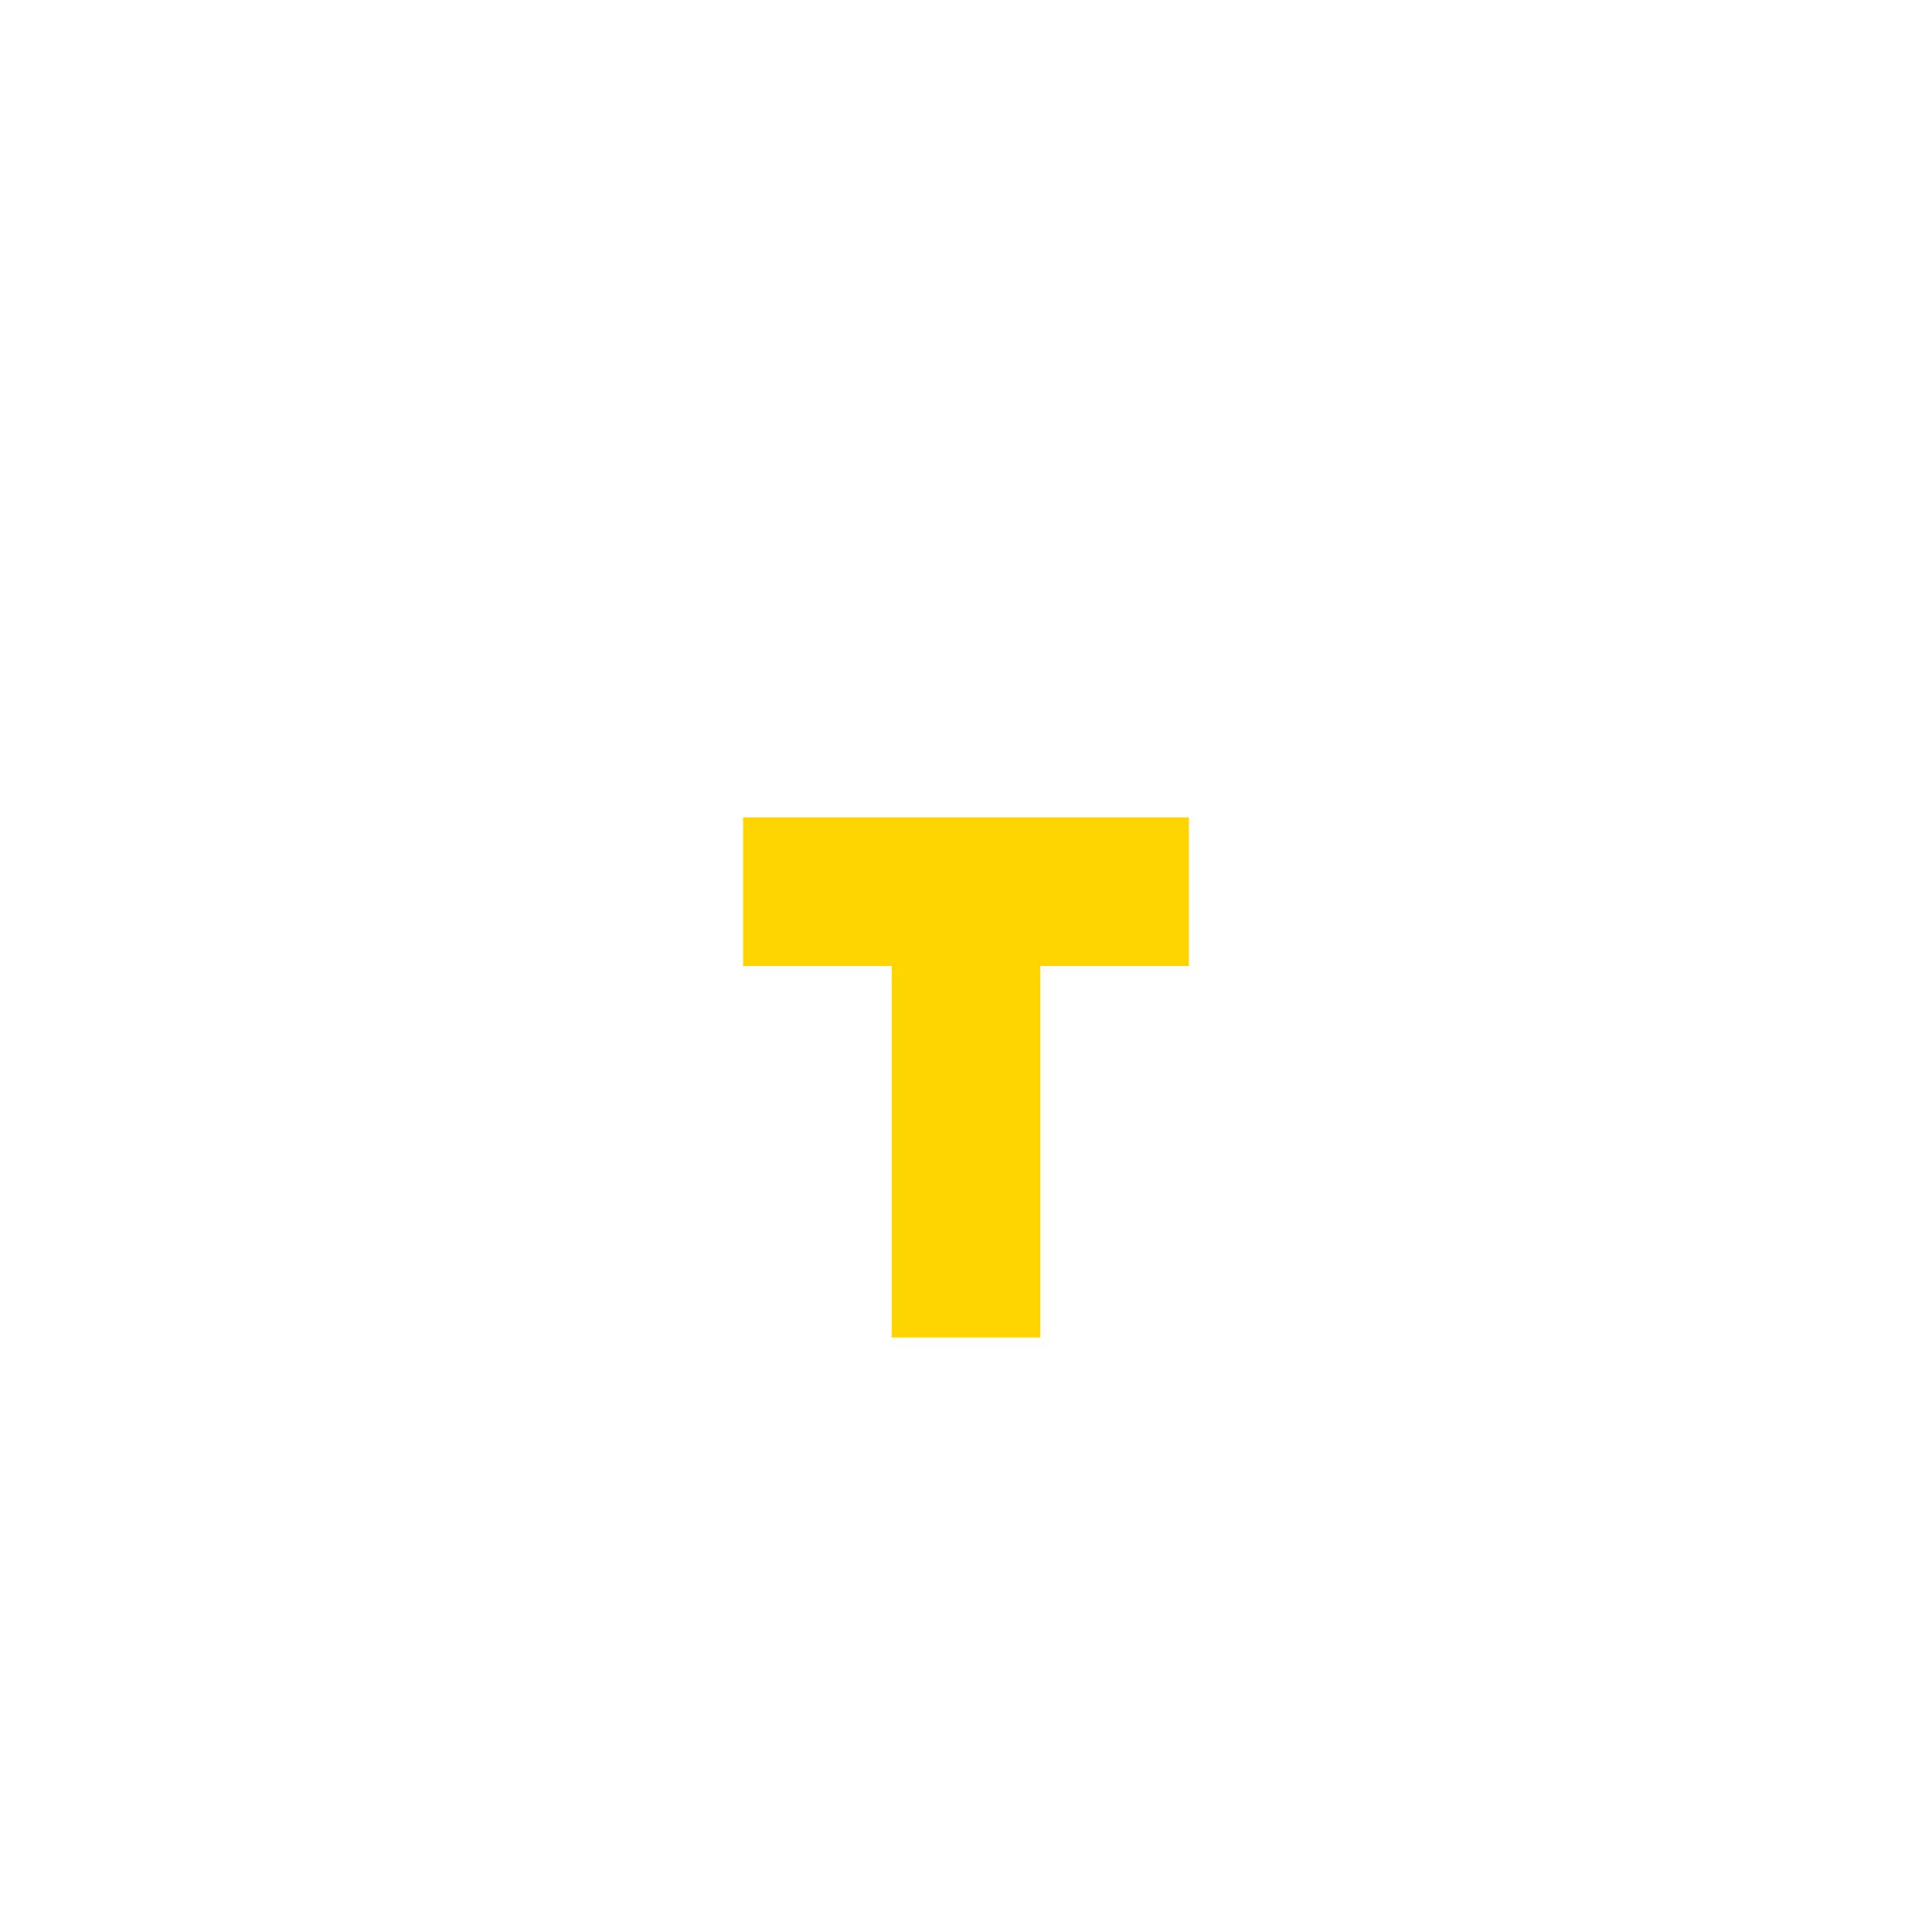
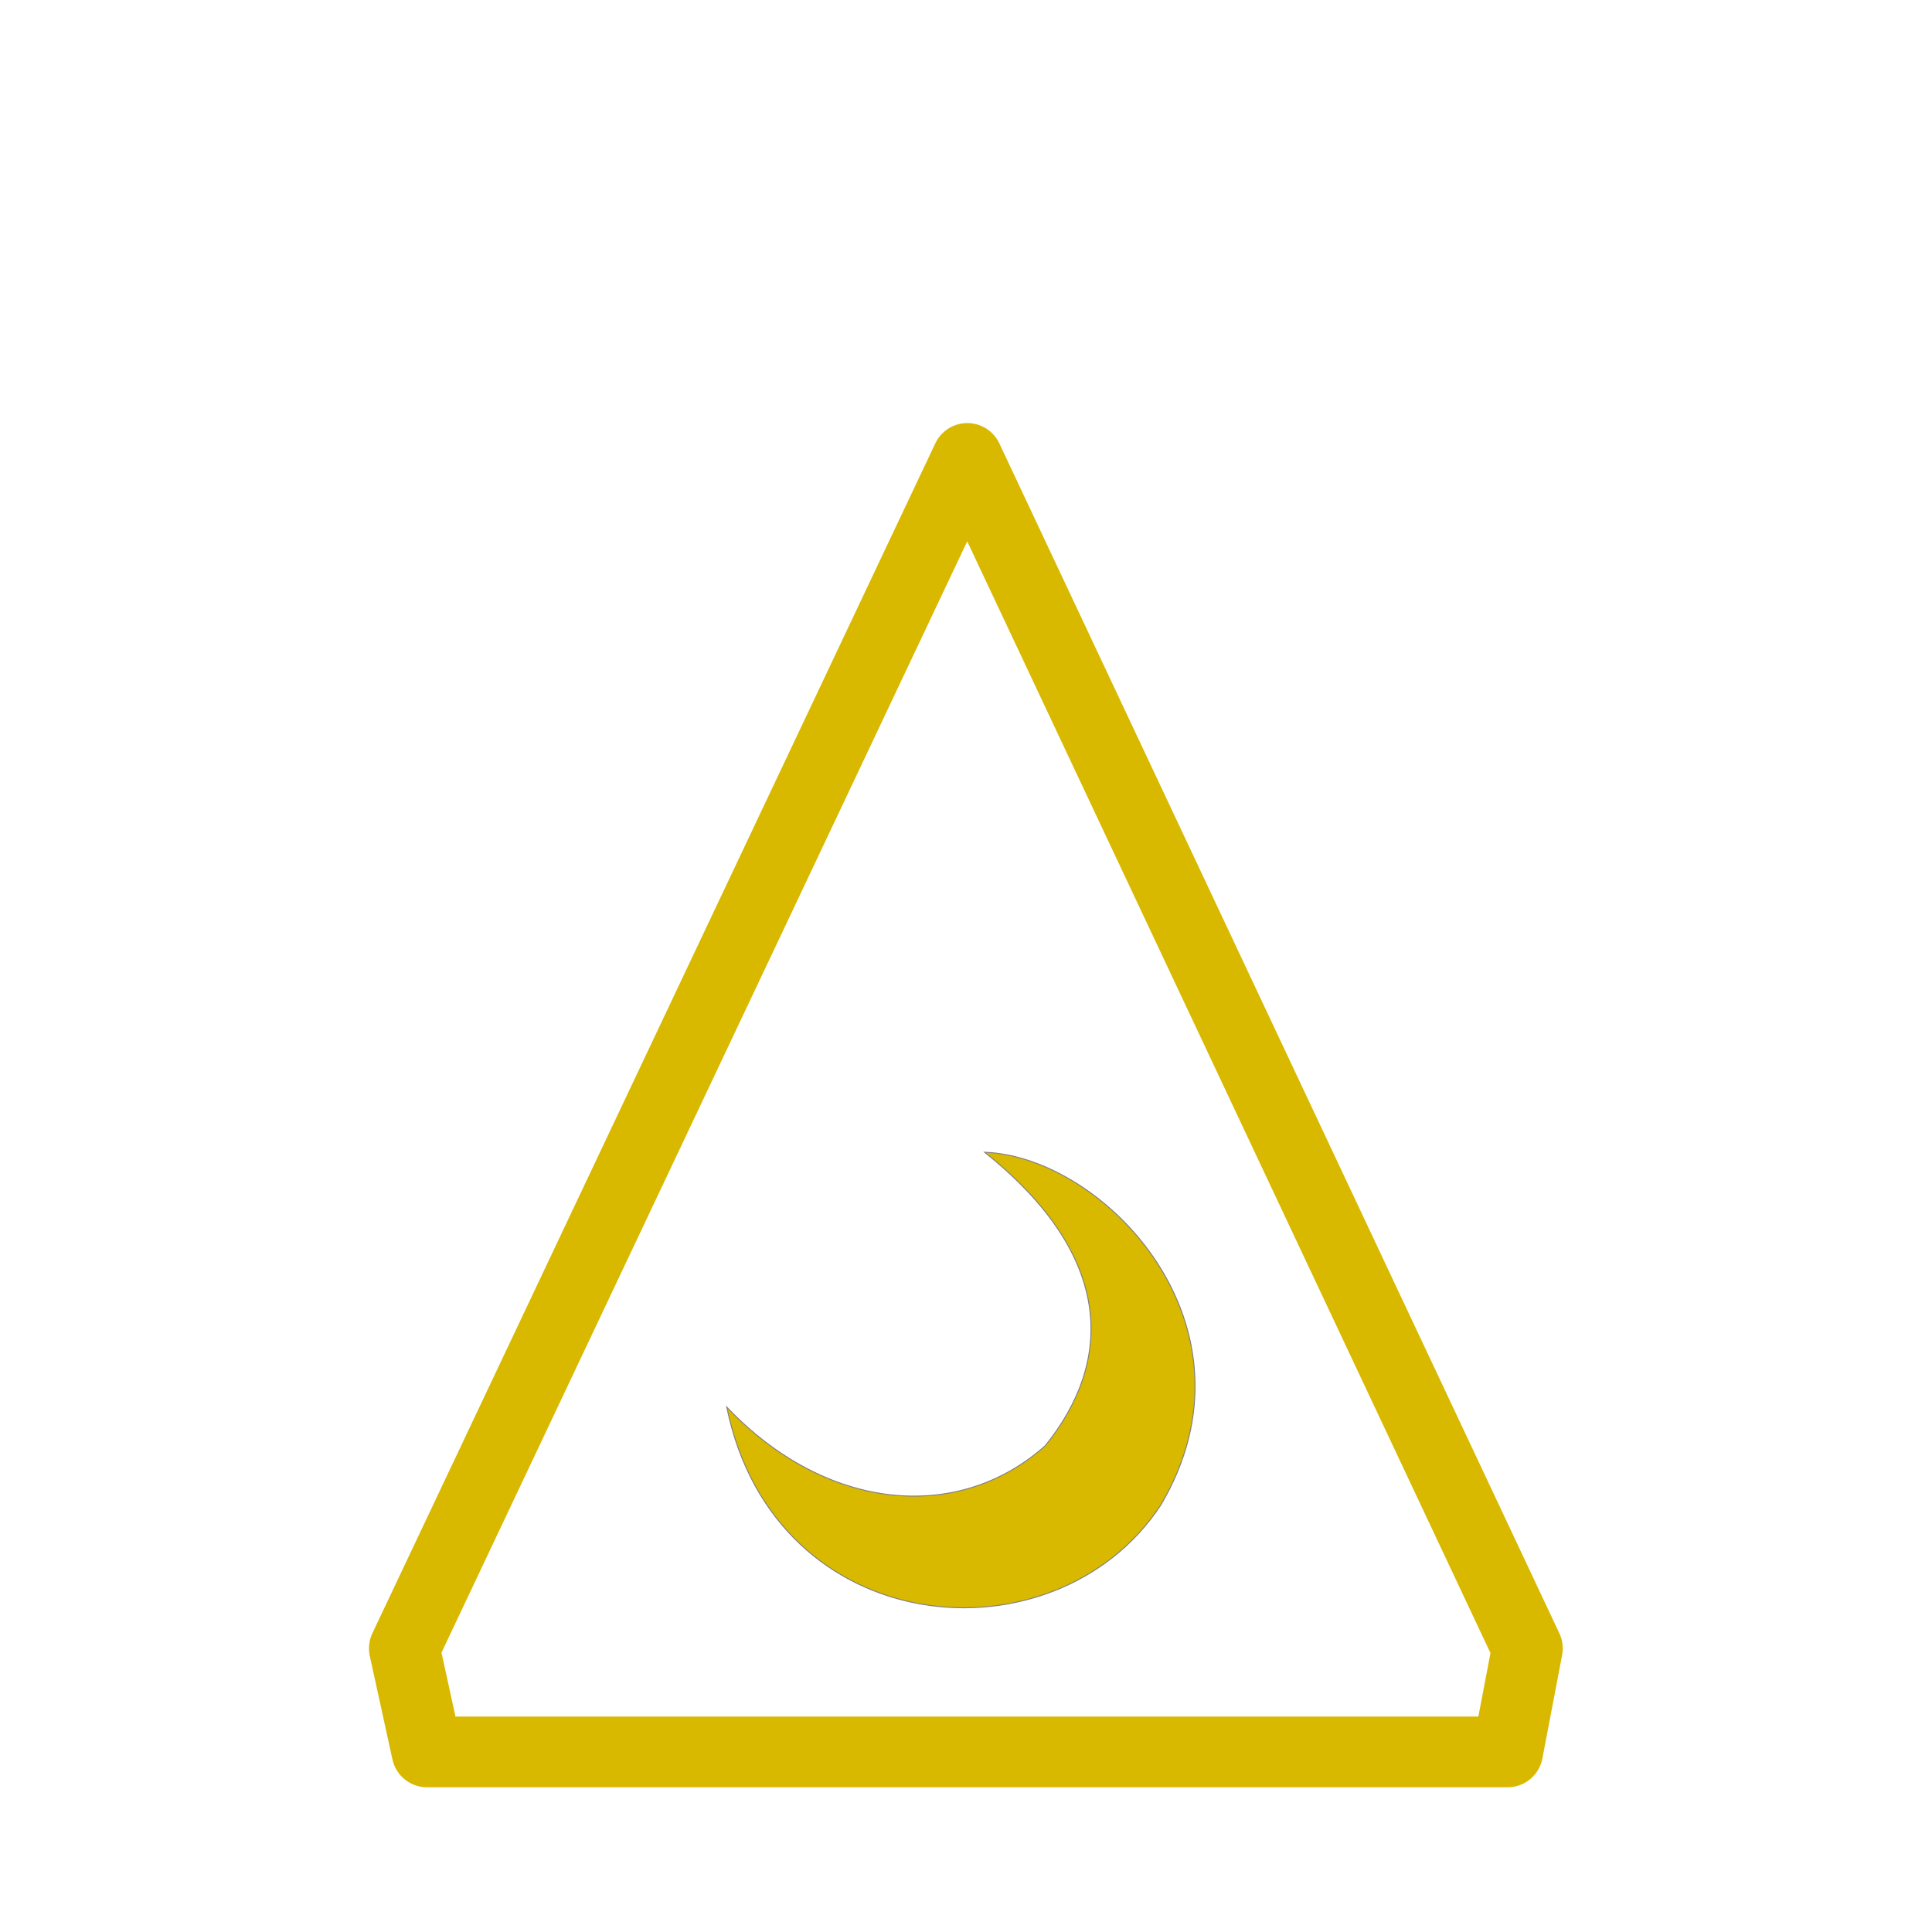
- <svg xmlns="http://www.w3.org/2000/svg" width="40px" height="40px" viewBox="0 0 40 40" version="1.1" baseProfile="full">
-   <g id="1ws" transform="matrix(1.538462 0 0 1.538462 0 0)">
-     <path transform="matrix(1 0 0 1 0 0)" d="M13 2.5C 13 4.5 7.5 4.5 7.5 11.5C 7.5 15.328 7.446 20.5 6 20.5C 4 20.5 2.955 22.5 4.5 22.5L4.5 22.5L13 22.5L21.5 22.5C 23.045 22.5 22 20.5 20 20.5C 18.554 20.5 18.5 15.328 18.5 11.5C 18.5 4.5 13 4.5 13 2.5z" stroke-width="1" style="stroke: rgb(255, 255, 255); fill: rgb(255, 255, 255);" />
-     <path transform="matrix(1 0 0 1 0 0)" d="M13 12L13 18L13 12zM10 12L16 12" stroke-width="2" style="fill: rgb(255, 255, 255); stroke: rgb(255, 213, 0);" />
+ <svg xmlns="http://www.w3.org/2000/svg" viewBox="0 0 2048 2048">
+   <g id="g4008" style="fill:#f9f9f9" transform="matrix(1, 0, 0, 1, -5.684341886080802e-14, 2.842170943040401e-14)">
+     <path id="path4002" d="M 452.644,1857.085 H 1598.136 L 1619.086,1747.384 1025.39,485.966 428.625,1747.384 Z" style="fill-opacity: 1; stroke-width: 75; stroke-linecap: butt; stroke-linejoin: round; stroke-miterlimit: 4; stroke-dasharray: none; stroke-opacity: 1; fill: rgb(255, 255, 255); stroke: rgb(217, 184, 0);" />
+     <path id="path4006" d="m 770.385,1491.53 c 51.102,249.207 348.159,273.636 459.932,104.136 112.528,-190.019 -59.638,-369.762 -186.576,-374.237 138.048,110.244 136.487,221.499 64.286,311.081 -93.691,83.46 -233.569,68.691 -337.642,-40.98 z" style="fill-opacity: 1; stroke-width: 1px; stroke-linecap: butt; stroke-linejoin: miter; stroke-opacity: 1; stroke: rgb(128, 128, 128); fill: rgb(217, 184, 0);" />
  </g>
</svg>
